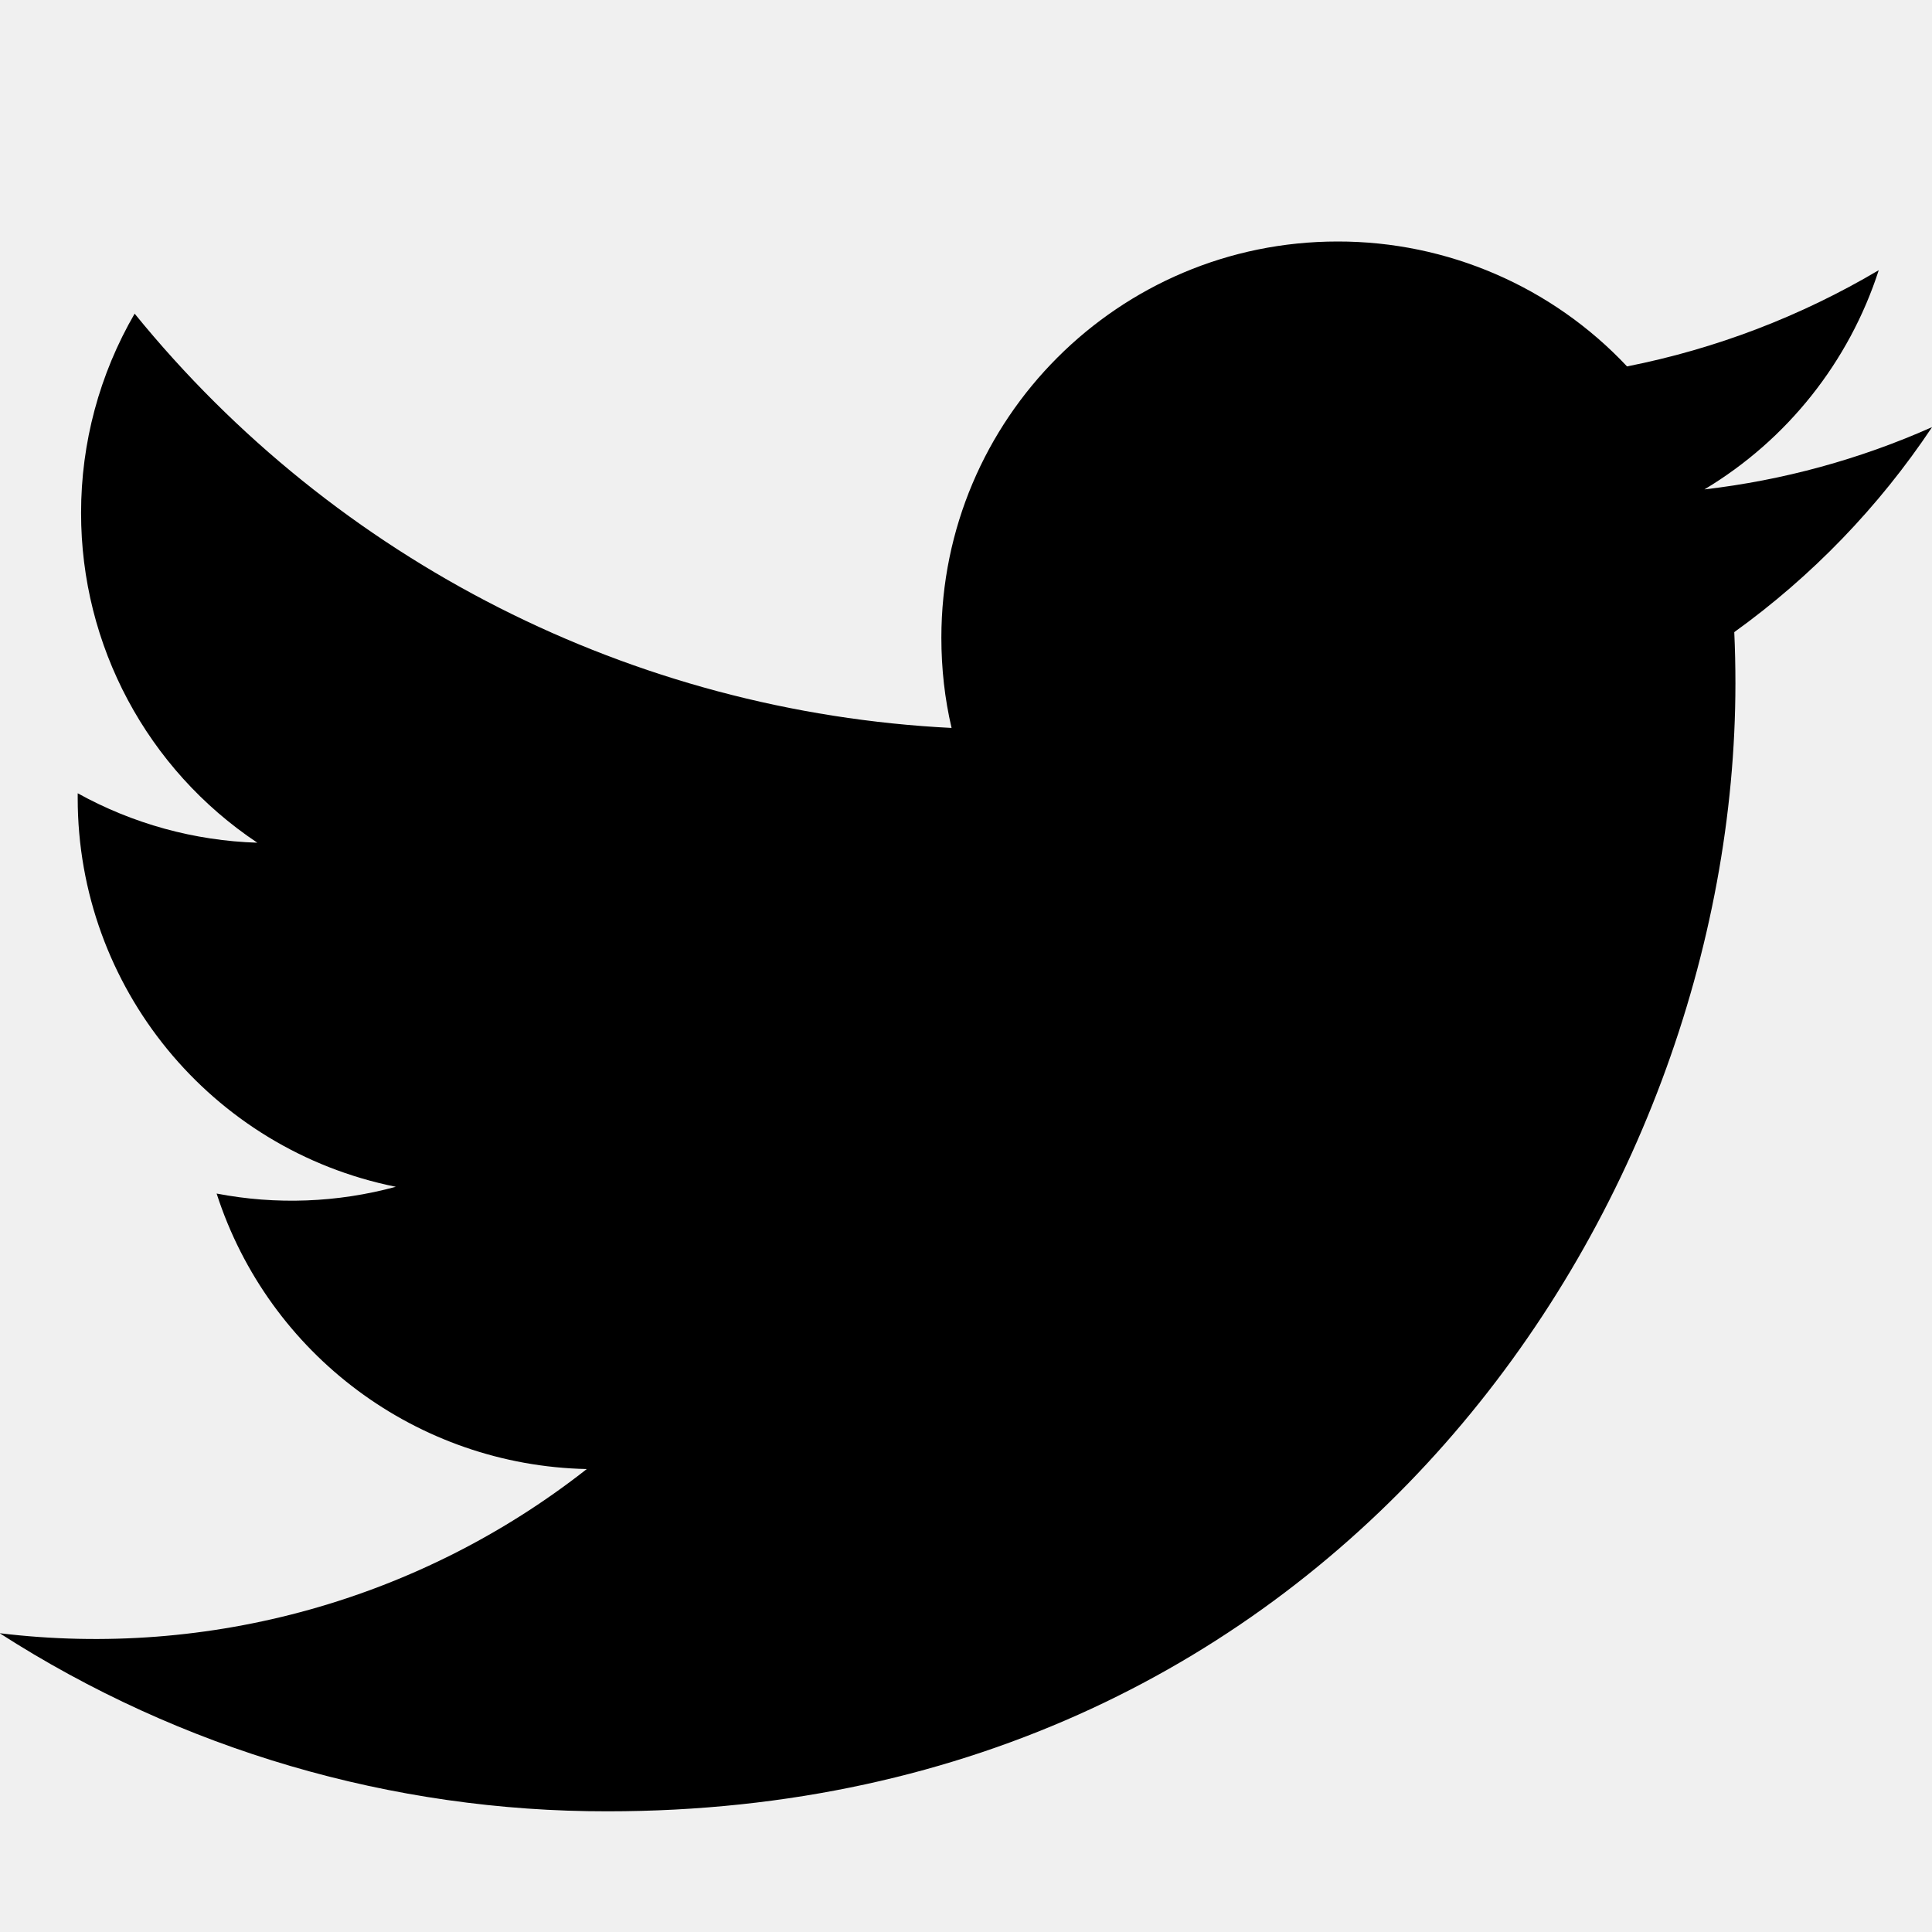
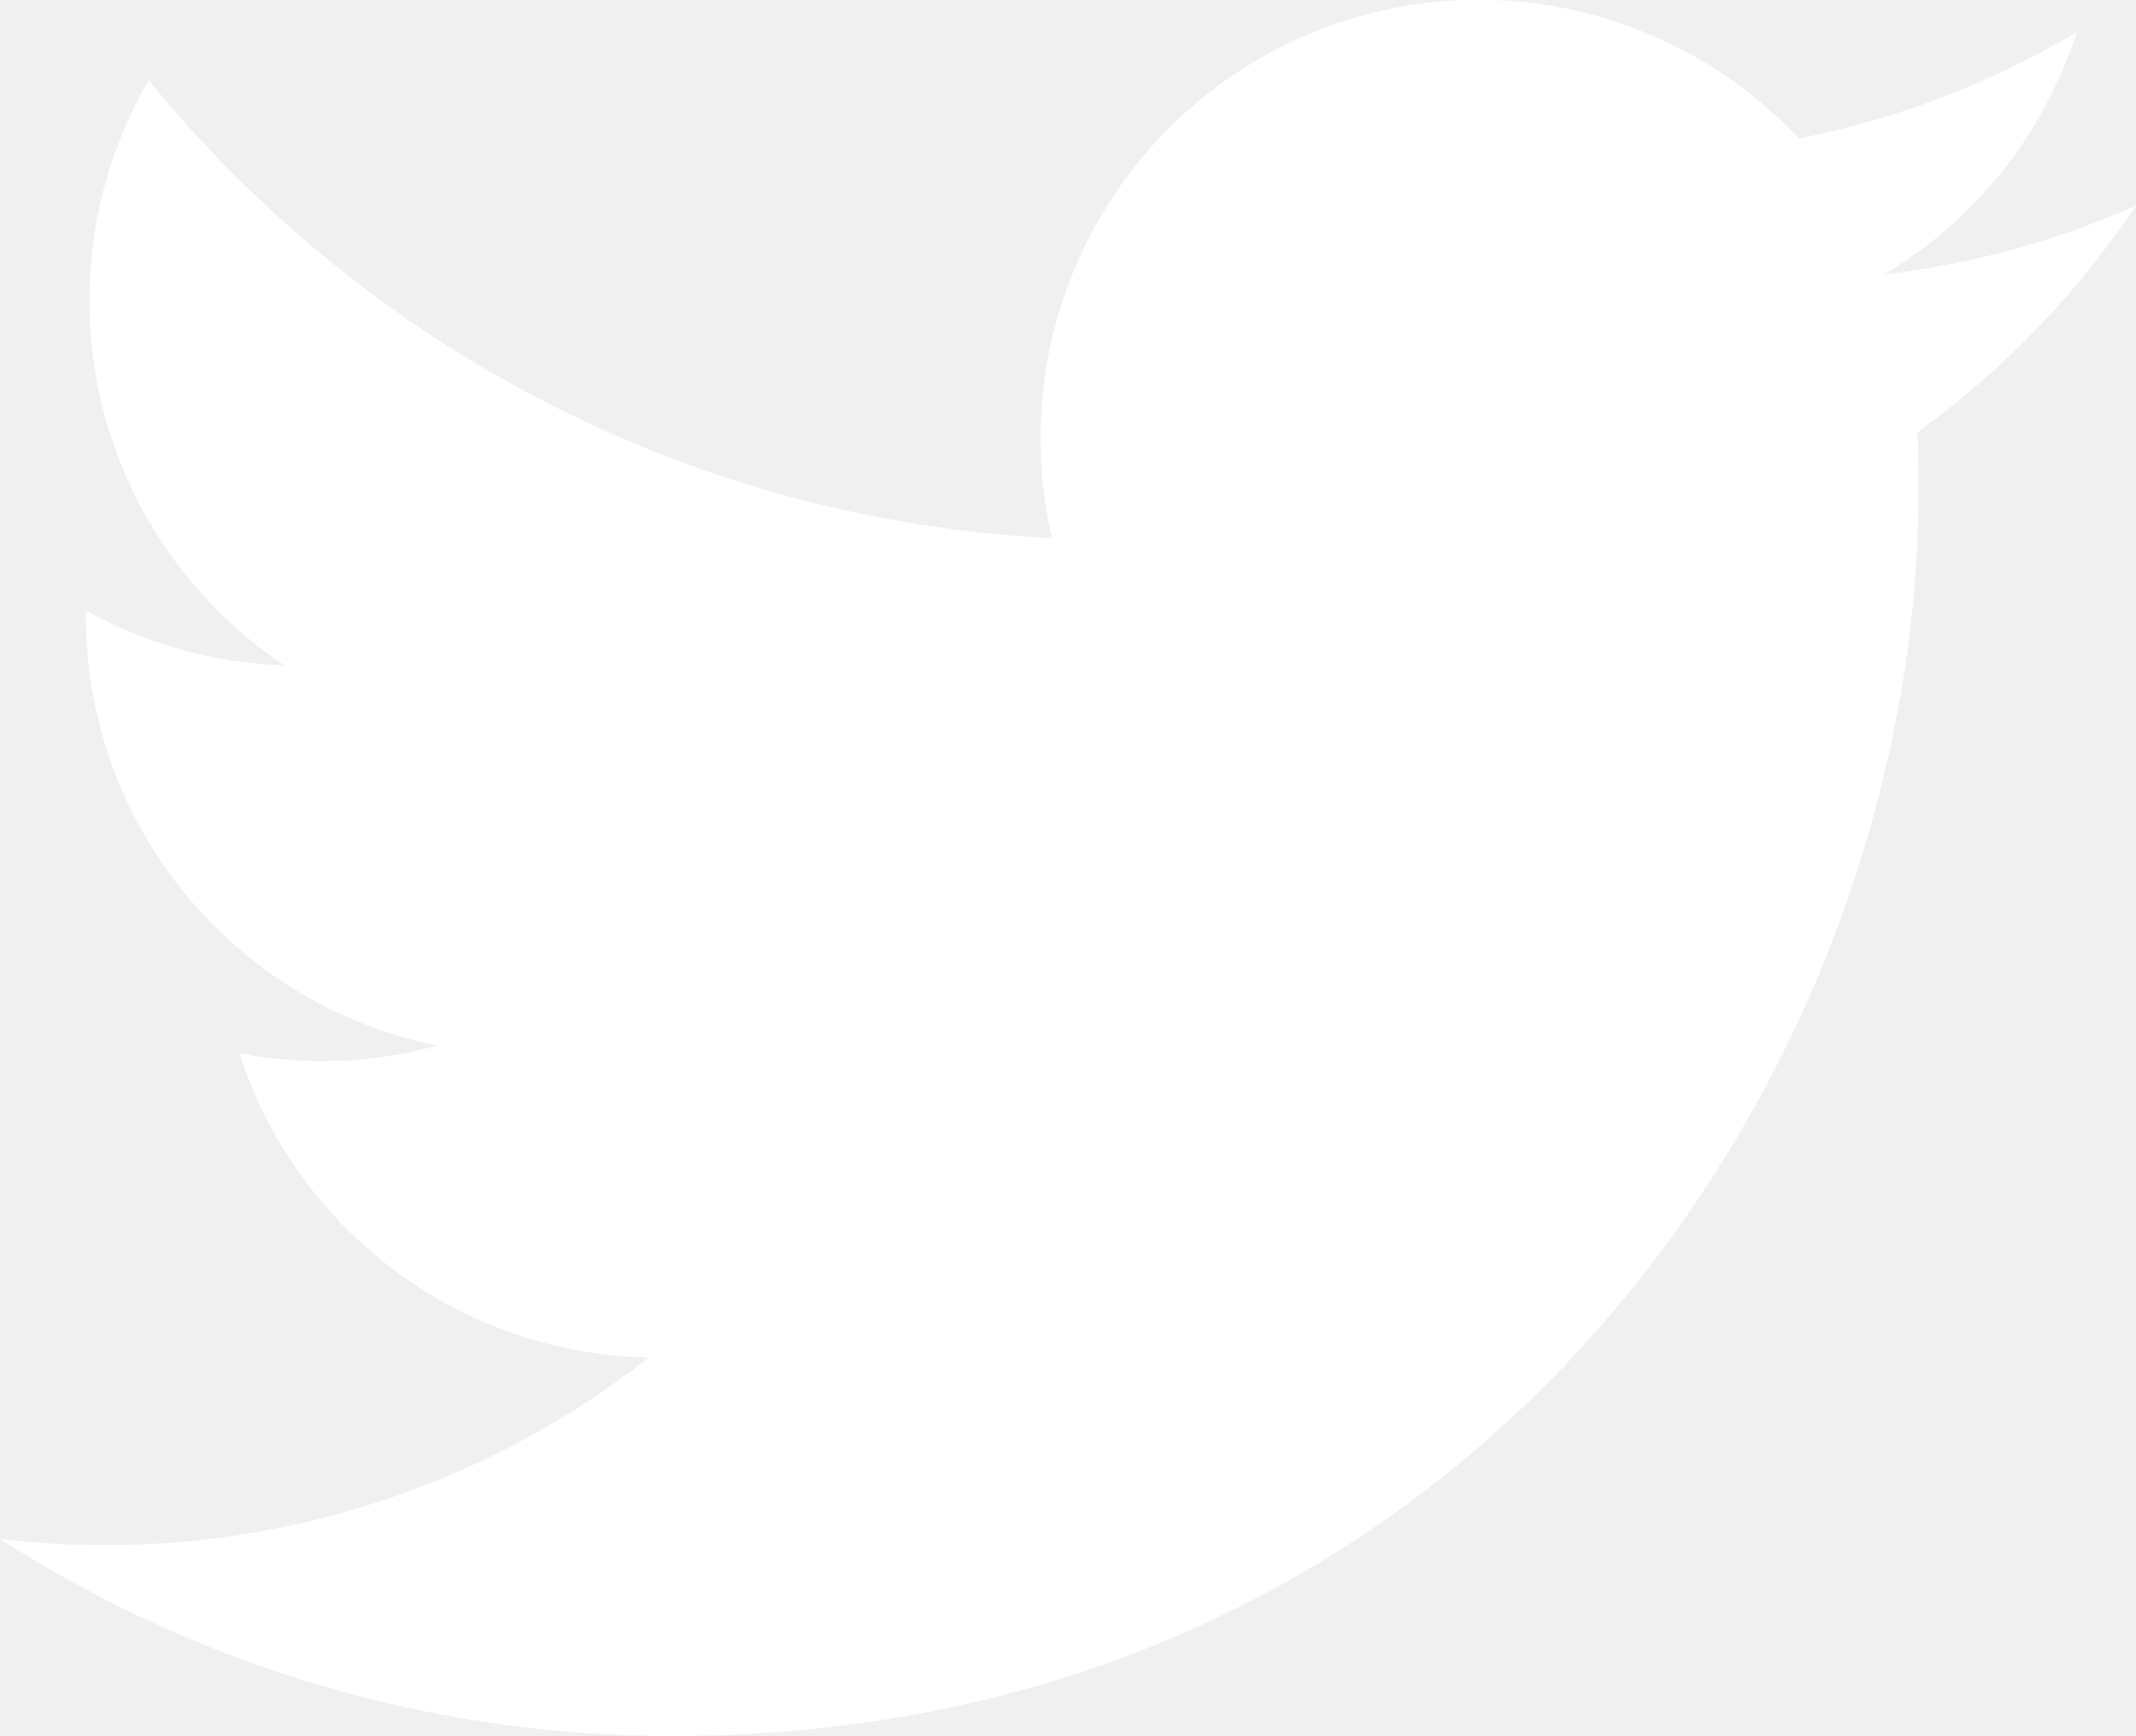
- <svg xmlns="http://www.w3.org/2000/svg" width="32" height="32" viewBox="0 0 32 32">
-   <path d="M32 7.075a12.941 12.941 0 0 1-3.769 1.031 6.601 6.601 0 0 0 2.887-3.631 13.21 13.21 0 0 1-4.169 1.594A6.565 6.565 0 0 0 22.155 4a6.563 6.563 0 0 0-6.563 6.563c0 .512.056 1.012.169 1.494A18.635 18.635 0 0 1 2.23 5.195a6.56 6.56 0 0 0-.887 3.3 6.557 6.557 0 0 0 2.919 5.463 6.565 6.565 0 0 1-2.975-.819v.081a6.565 6.565 0 0 0 5.269 6.437 6.574 6.574 0 0 1-2.968.112 6.588 6.588 0 0 0 6.131 4.563 13.17 13.17 0 0 1-9.725 2.719 18.568 18.568 0 0 0 10.069 2.95c12.075 0 18.681-10.006 18.681-18.681 0-.287-.006-.569-.019-.85A13.216 13.216 0 0 0 32 7.076z" />
+ <svg xmlns="http://www.w3.org/2000/svg" width="35.257" height="28.655" viewBox="0 0 35.257 28.655">
+   <path fill="#FFF" d="M35.257 3.393a14.342 14.342 0 0 1-4.155 1.138A7.235 7.235 0 0 0 34.28.53a14.457 14.457 0 0 1-4.589 1.757 7.234 7.234 0 0 0-12.515 4.947c0 .567.065 1.12.187 1.649-6.01-.302-11.34-3.182-14.908-7.558a7.195 7.195 0 0 0-.98 3.636 7.231 7.231 0 0 0 3.218 6.021 7.19 7.19 0 0 1-3.275-.904l-.001.091a7.237 7.237 0 0 0 5.803 7.092 7.21 7.21 0 0 1-3.268.126 7.242 7.242 0 0 0 6.758 5.022 14.511 14.511 0 0 1-8.983 3.097c-.584 0-1.161-.034-1.725-.102a20.458 20.458 0 0 0 11.087 3.252c13.305 0 20.579-11.022 20.579-20.583 0-.313-.006-.626-.019-.936a14.697 14.697 0 0 0 3.608-3.744zm0 0" />
</svg>
